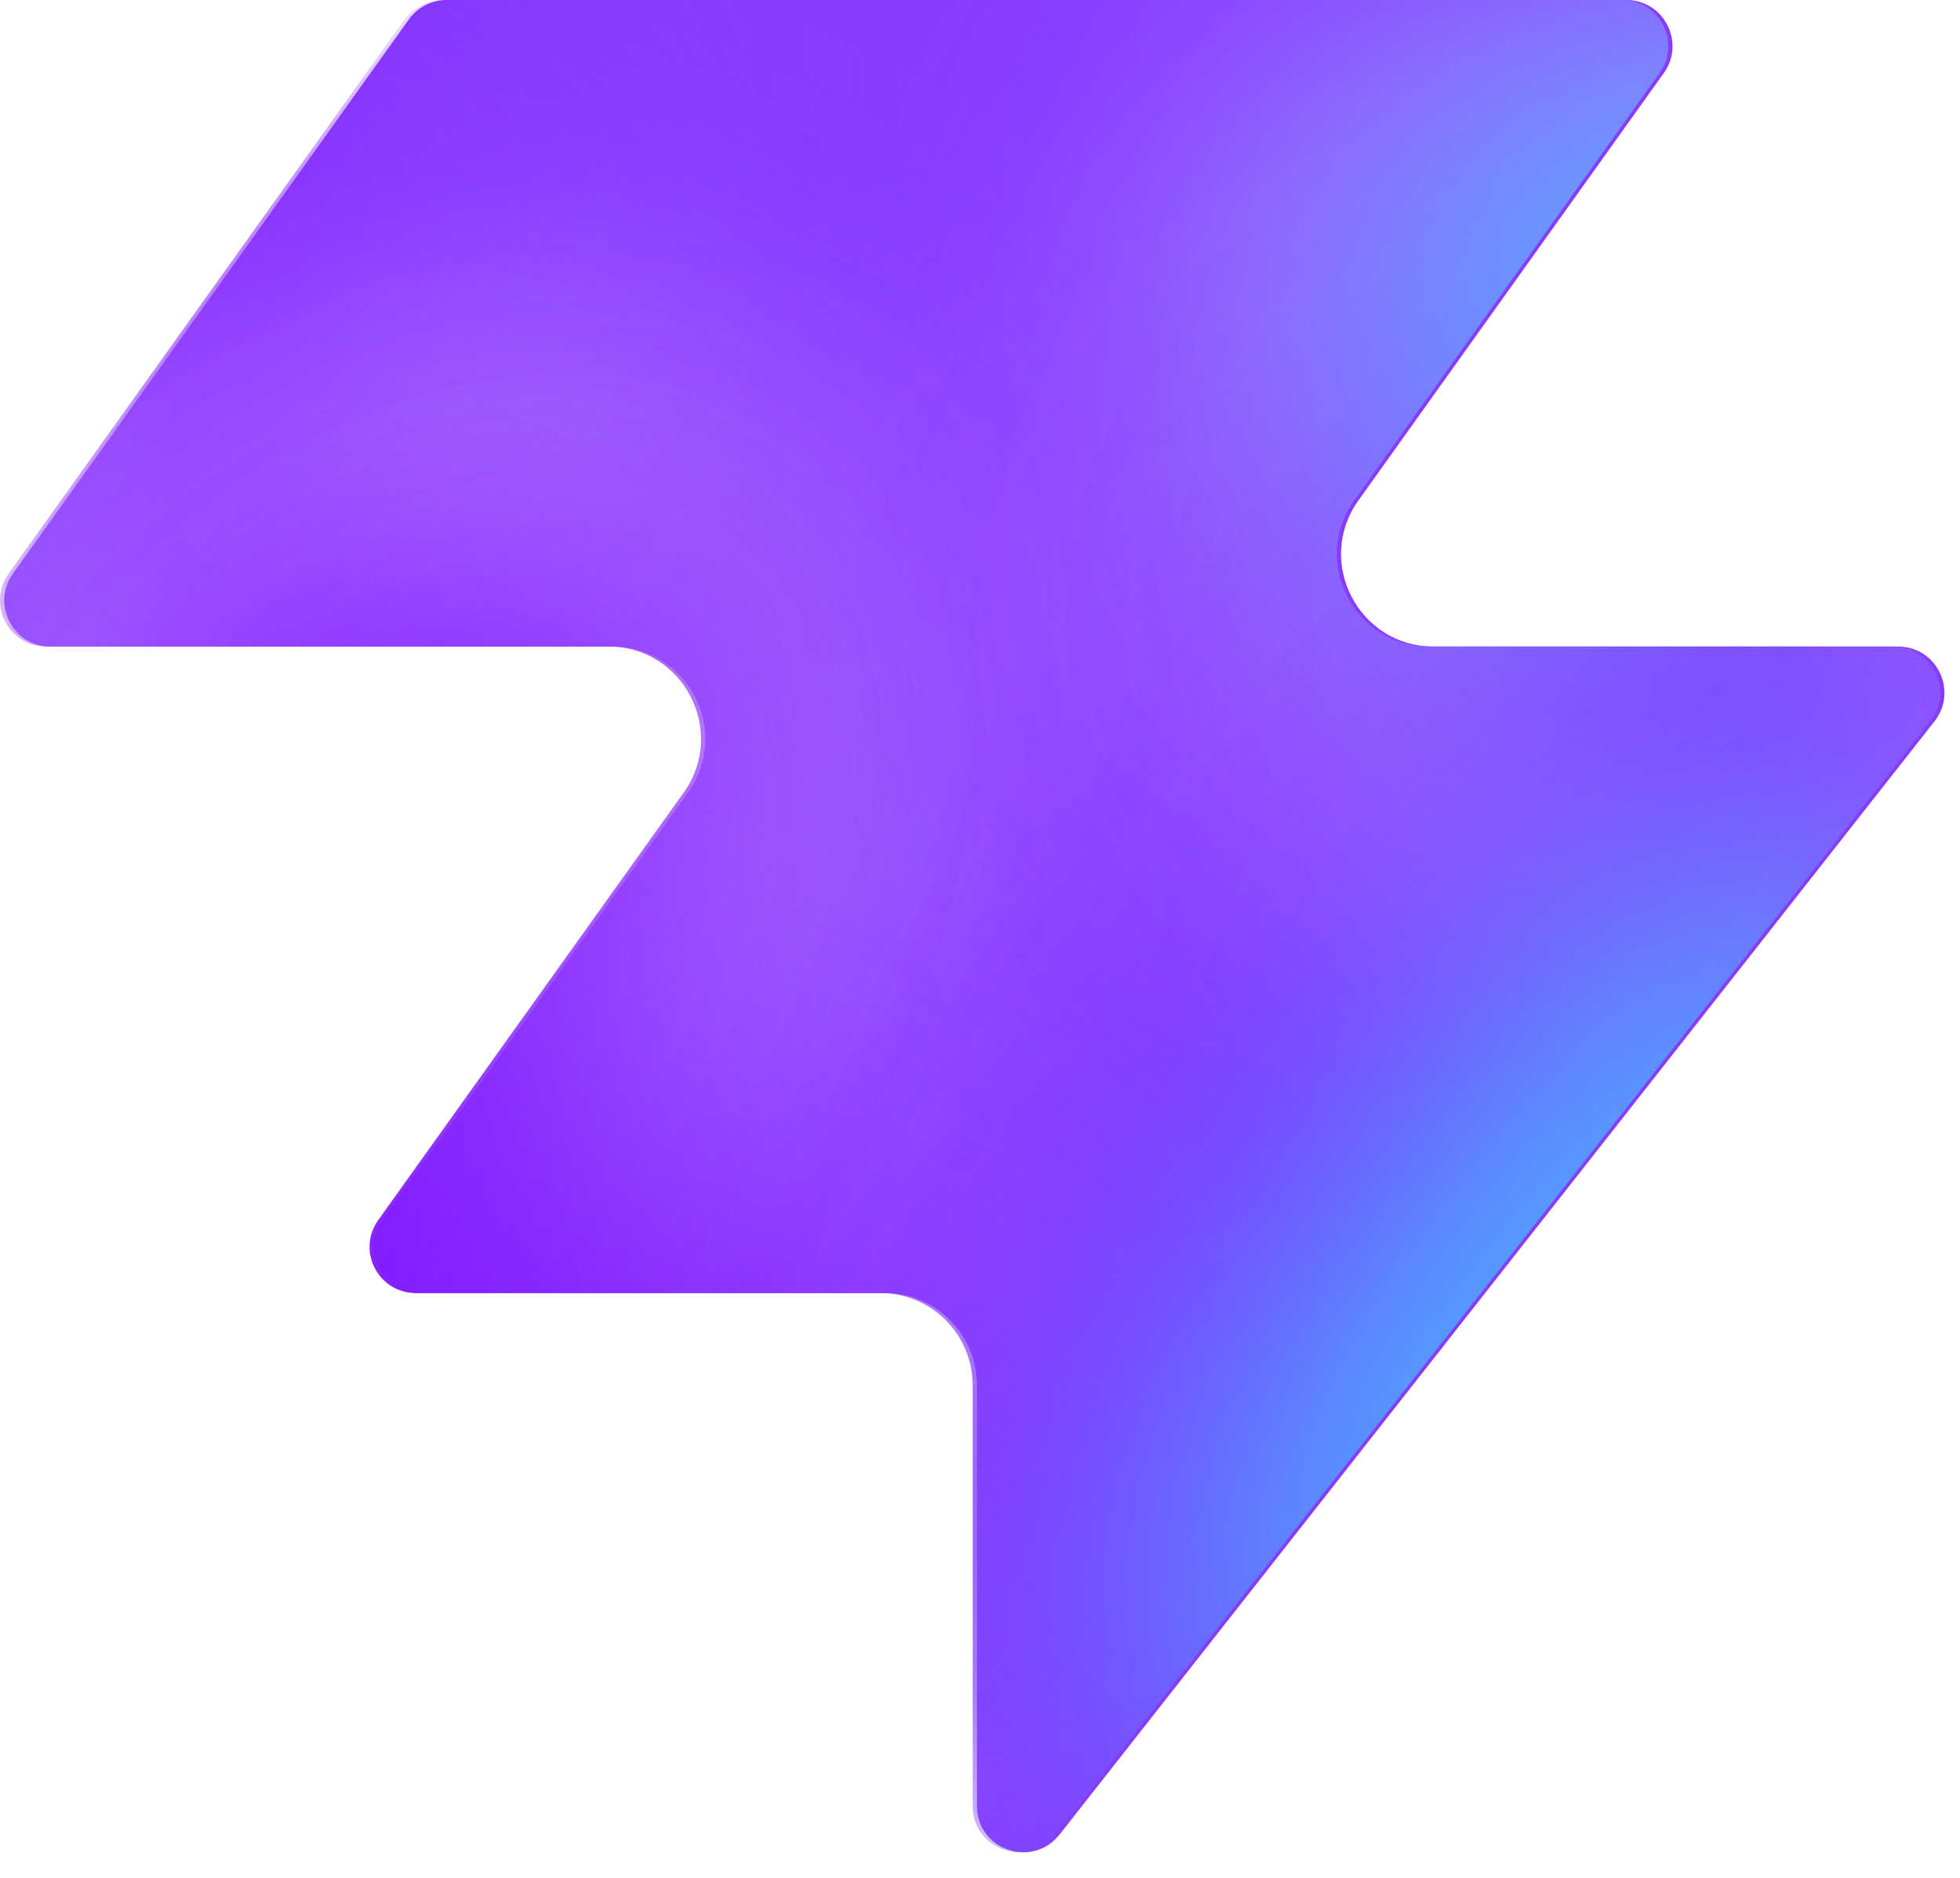
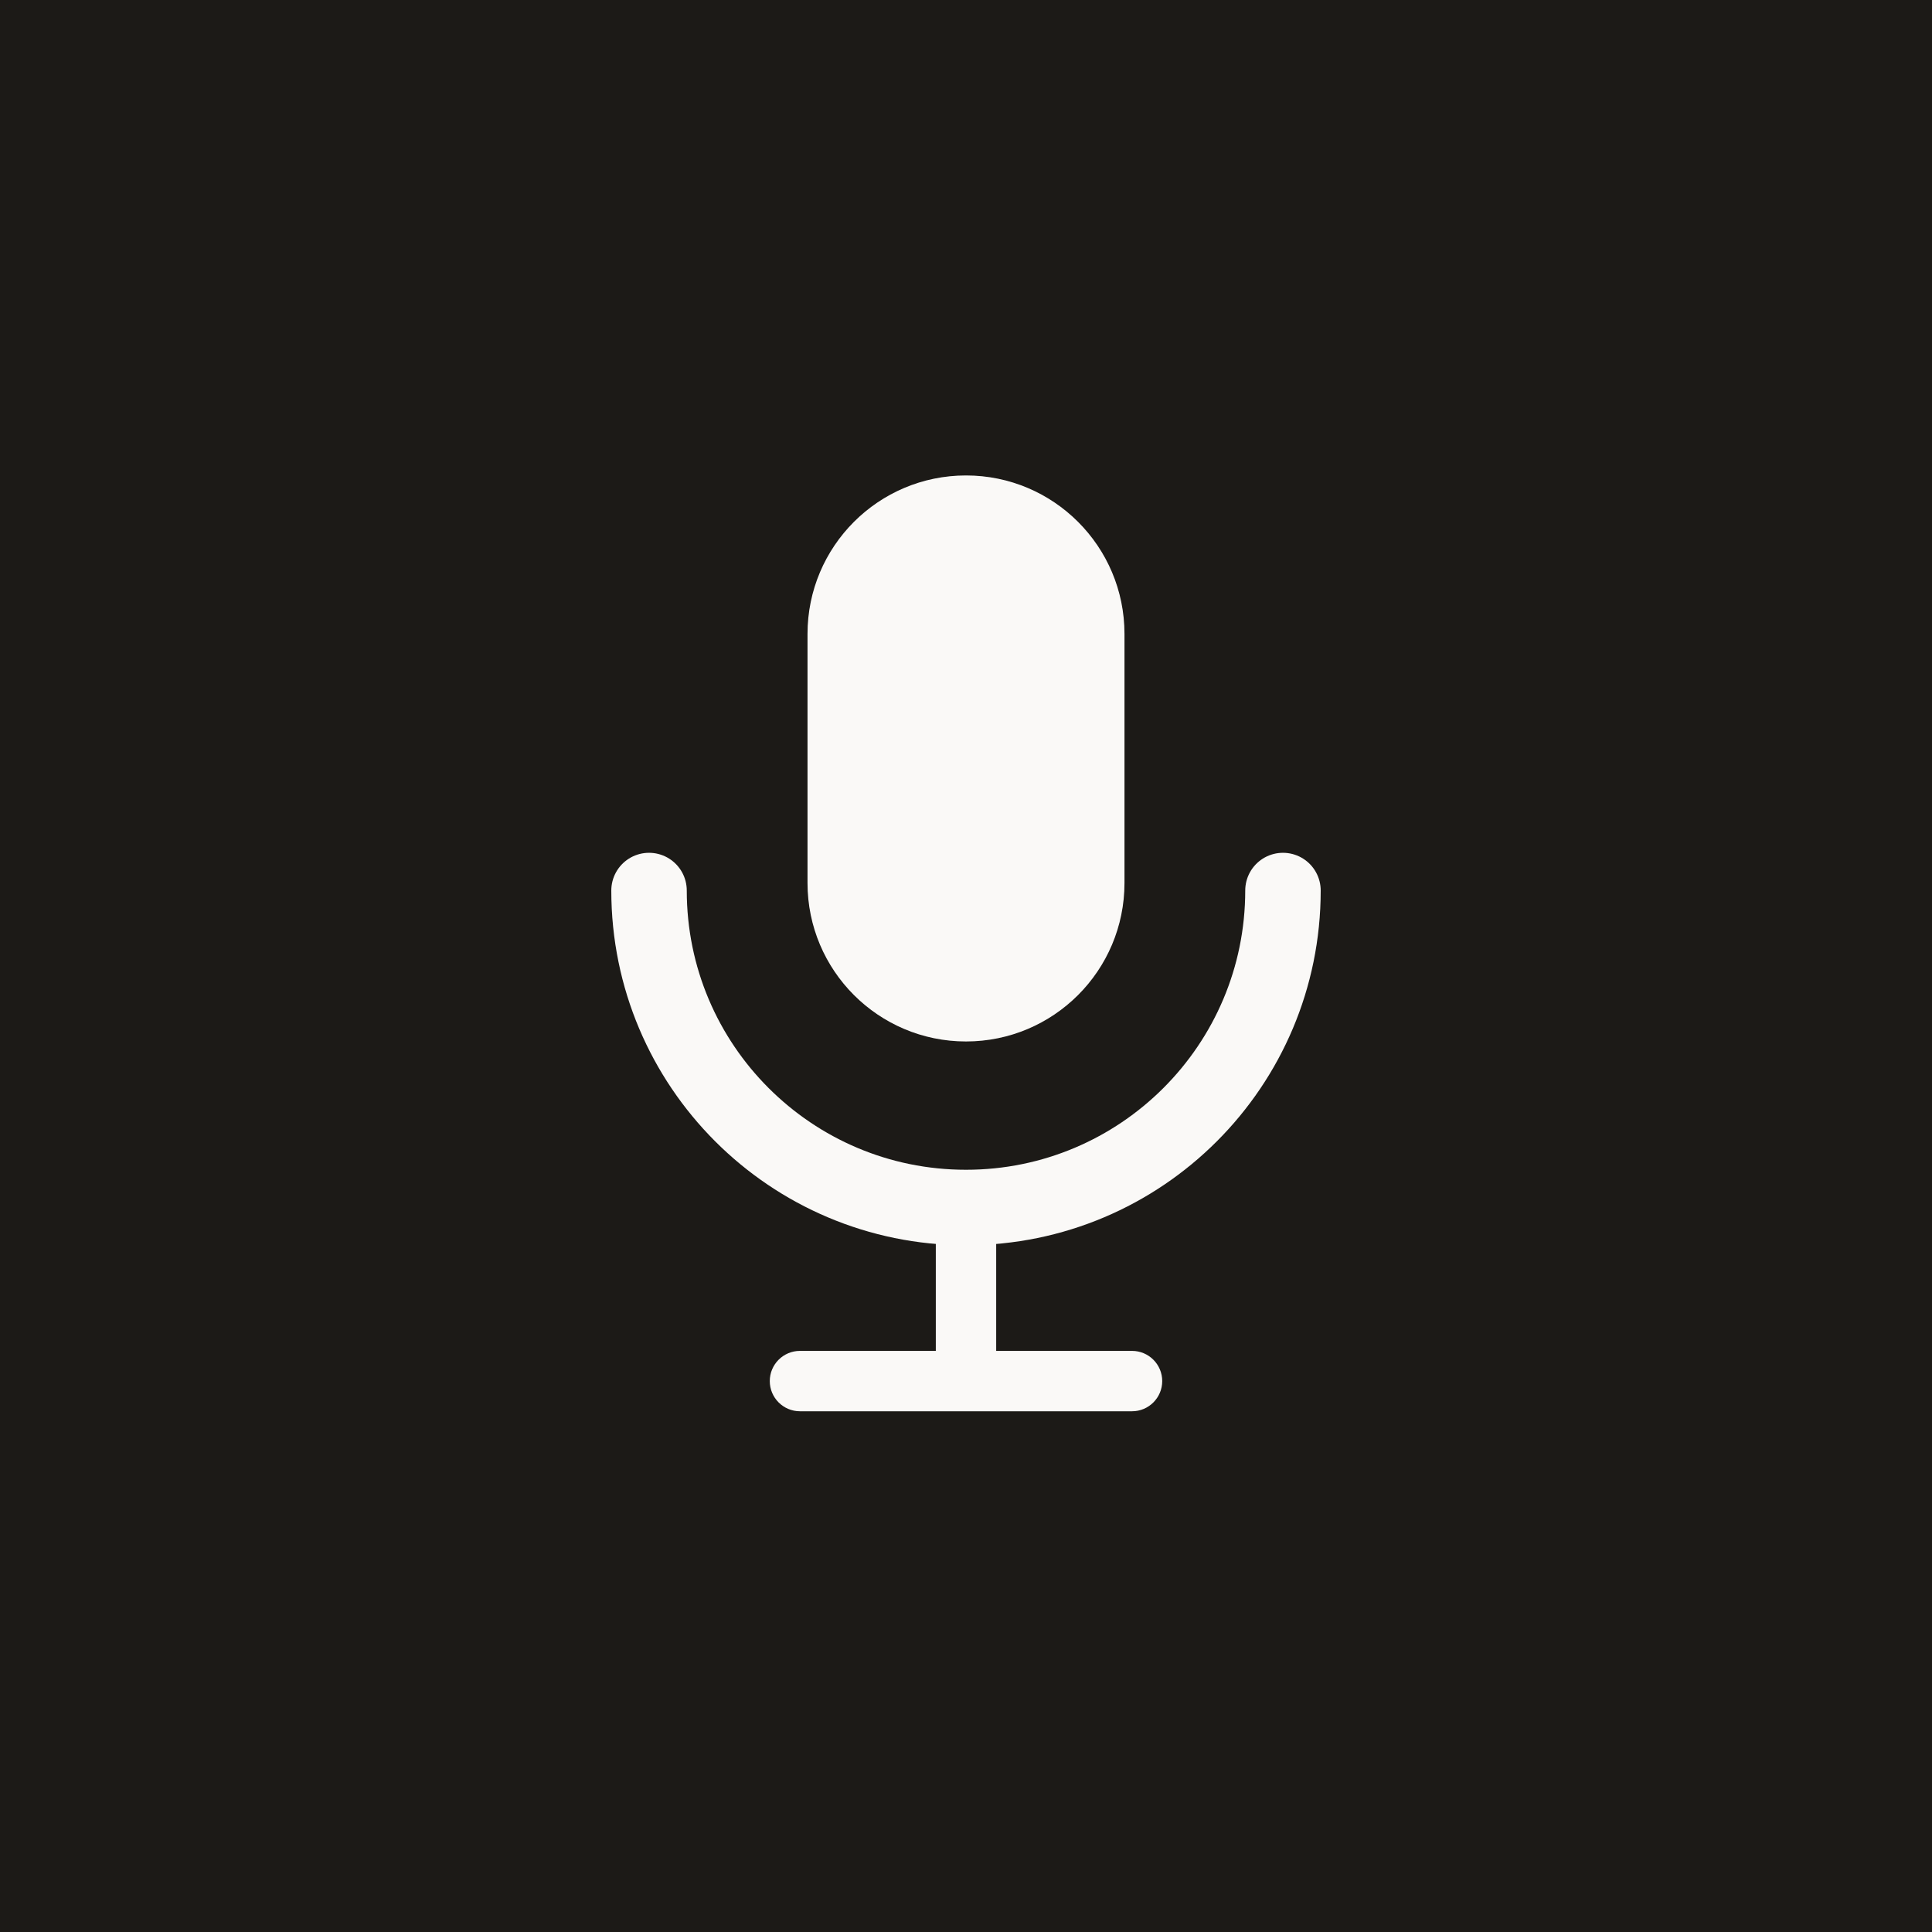
- <svg xmlns="http://www.w3.org/2000/svg" width="48" height="46" fill="none" viewBox="0 0 48 46">
-   <path fill="#863bff" d="M25.946 44.938c-.664.845-2.021.375-2.021-.698V33.937a2.26 2.26 0 0 0-2.262-2.262H10.287c-.92 0-1.456-1.04-.92-1.788l7.48-10.471c1.07-1.497 0-3.578-1.842-3.578H1.237c-.92 0-1.456-1.04-.92-1.788L10.013.474c.214-.297.556-.474.92-.474h28.894c.92 0 1.456 1.04.92 1.788l-7.48 10.471c-1.07 1.498 0 3.579 1.842 3.579h11.377c.943 0 1.473 1.088.89 1.83L25.947 44.94z" style="fill:#863bff;fill:color(display-p3 .525 .23 1);fill-opacity:1" />
-   <mask id="a" width="48" height="46" x="0" y="0" maskUnits="userSpaceOnUse" style="mask-type:alpha">
-     <path fill="#000" d="M25.842 44.938c-.664.844-2.021.375-2.021-.698V33.937a2.26 2.26 0 0 0-2.262-2.262H10.183c-.92 0-1.456-1.04-.92-1.788l7.48-10.471c1.07-1.498 0-3.579-1.842-3.579H1.133c-.92 0-1.456-1.04-.92-1.787L9.91.473c.214-.297.556-.474.92-.474h28.894c.92 0 1.456 1.04.92 1.788l-7.48 10.471c-1.07 1.498 0 3.578 1.842 3.578h11.377c.943 0 1.473 1.088.89 1.832L25.843 44.94z" style="fill:#000;fill-opacity:1" />
-   </mask>
-   <g mask="url(#a)">
-     <g filter="url(#b)">
-       <ellipse cx="5.508" cy="14.704" fill="#ede6ff" rx="5.508" ry="14.704" style="fill:#ede6ff;fill:color(display-p3 .927 .903 1);fill-opacity:1" transform="matrix(.00324 1 1 -.00324 -4.47 31.516)" />
-     </g>
-     <g filter="url(#c)">
-       <ellipse cx="10.399" cy="29.851" fill="#ede6ff" rx="10.399" ry="29.851" style="fill:#ede6ff;fill:color(display-p3 .927 .903 1);fill-opacity:1" transform="matrix(.00324 1 1 -.00324 -39.328 7.883)" />
-     </g>
-     <g filter="url(#d)">
-       <ellipse cx="5.508" cy="30.487" fill="#7e14ff" rx="5.508" ry="30.487" style="fill:#7e14ff;fill:color(display-p3 .492 .077 1);fill-opacity:1" transform="rotate(89.814 -25.913 -14.639)scale(1 -1)" />
-     </g>
-     <g filter="url(#e)">
-       <ellipse cx="5.508" cy="30.599" fill="#7e14ff" rx="5.508" ry="30.599" style="fill:#7e14ff;fill:color(display-p3 .492 .077 1);fill-opacity:1" transform="rotate(89.814 -32.644 -3.334)scale(1 -1)" />
-     </g>
-     <g filter="url(#f)">
-       <ellipse cx="5.508" cy="30.599" fill="#7e14ff" rx="5.508" ry="30.599" style="fill:#7e14ff;fill:color(display-p3 .492 .077 1);fill-opacity:1" transform="matrix(.00324 1 1 -.00324 -34.34 30.47)" />
-     </g>
-     <g filter="url(#g)">
-       <ellipse cx="14.072" cy="22.078" fill="#ede6ff" rx="14.072" ry="22.078" style="fill:#ede6ff;fill:color(display-p3 .927 .903 1);fill-opacity:1" transform="rotate(93.35 24.506 48.493)scale(-1 1)" />
-     </g>
-     <g filter="url(#h)">
-       <ellipse cx="3.47" cy="21.501" fill="#7e14ff" rx="3.47" ry="21.501" style="fill:#7e14ff;fill:color(display-p3 .492 .077 1);fill-opacity:1" transform="rotate(89.009 28.708 47.59)scale(-1 1)" />
-     </g>
-     <g filter="url(#i)">
-       <ellipse cx="3.47" cy="21.501" fill="#7e14ff" rx="3.47" ry="21.501" style="fill:#7e14ff;fill:color(display-p3 .492 .077 1);fill-opacity:1" transform="rotate(89.009 28.708 47.59)scale(-1 1)" />
-     </g>
-     <g filter="url(#j)">
-       <ellipse cx=".387" cy="8.972" fill="#7e14ff" rx="4.407" ry="29.108" style="fill:#7e14ff;fill:color(display-p3 .492 .077 1);fill-opacity:1" transform="rotate(39.51 .387 8.972)" />
-     </g>
-     <g filter="url(#k)">
-       <ellipse cx="47.523" cy="-6.092" fill="#7e14ff" rx="4.407" ry="29.108" style="fill:#7e14ff;fill:color(display-p3 .492 .077 1);fill-opacity:1" transform="rotate(37.892 47.523 -6.092)" />
-     </g>
-     <g filter="url(#l)">
-       <ellipse cx="41.412" cy="6.333" fill="#47bfff" rx="5.971" ry="9.665" style="fill:#47bfff;fill:color(display-p3 .28 .748 1);fill-opacity:1" transform="rotate(37.892 41.412 6.333)" />
-     </g>
-     <g filter="url(#m)">
-       <ellipse cx="-1.879" cy="38.332" fill="#7e14ff" rx="4.407" ry="29.108" style="fill:#7e14ff;fill:color(display-p3 .492 .077 1);fill-opacity:1" transform="rotate(37.892 -1.88 38.332)" />
-     </g>
-     <g filter="url(#n)">
-       <ellipse cx="-1.879" cy="38.332" fill="#7e14ff" rx="4.407" ry="29.108" style="fill:#7e14ff;fill:color(display-p3 .492 .077 1);fill-opacity:1" transform="rotate(37.892 -1.88 38.332)" />
-     </g>
-     <g filter="url(#o)">
-       <ellipse cx="35.651" cy="29.907" fill="#7e14ff" rx="4.407" ry="29.108" style="fill:#7e14ff;fill:color(display-p3 .492 .077 1);fill-opacity:1" transform="rotate(37.892 35.651 29.907)" />
-     </g>
-     <g filter="url(#p)">
-       <ellipse cx="38.418" cy="32.4" fill="#47bfff" rx="5.971" ry="15.297" style="fill:#47bfff;fill:color(display-p3 .28 .748 1);fill-opacity:1" transform="rotate(37.892 38.418 32.4)" />
-     </g>
+ <svg xmlns="http://www.w3.org/2000/svg" width="512" height="512" viewBox="0 0 512 512">
+   <rect width="512" height="512" fill="#1c1a17" />
+   <g transform="translate(256 246)" fill="#faf9f7">
+     <rect x="-42" y="-120" width="84" height="150" rx="42" />
+     <path d="M -84 -10 A 84 84 0 0 0 84 -10" stroke="#faf9f7" stroke-width="20" fill="none" stroke-linecap="round" />
+     <rect x="-8" y="74" width="16" height="46" rx="8" />
+     <rect x="-52" y="112" width="104" height="16" rx="8" />
  </g>
-   <defs>
-     <filter id="b" width="60.045" height="41.654" x="-19.77" y="16.149" color-interpolation-filters="sRGB" filterUnits="userSpaceOnUse">
-       <feFlood flood-opacity="0" result="BackgroundImageFix" />
-       <feBlend in="SourceGraphic" in2="BackgroundImageFix" result="shape" />
-       <feGaussianBlur result="effect1_foregroundBlur_2002_17158" stdDeviation="7.659" />
-     </filter>
-     <filter id="c" width="90.34" height="51.437" x="-54.613" y="-7.533" color-interpolation-filters="sRGB" filterUnits="userSpaceOnUse">
-       <feFlood flood-opacity="0" result="BackgroundImageFix" />
-       <feBlend in="SourceGraphic" in2="BackgroundImageFix" result="shape" />
-       <feGaussianBlur result="effect1_foregroundBlur_2002_17158" stdDeviation="7.659" />
-     </filter>
-     <filter id="d" width="79.355" height="29.4" x="-49.64" y="2.03" color-interpolation-filters="sRGB" filterUnits="userSpaceOnUse">
-       <feFlood flood-opacity="0" result="BackgroundImageFix" />
-       <feBlend in="SourceGraphic" in2="BackgroundImageFix" result="shape" />
-       <feGaussianBlur result="effect1_foregroundBlur_2002_17158" stdDeviation="4.596" />
-     </filter>
-     <filter id="e" width="79.579" height="29.4" x="-45.045" y="20.029" color-interpolation-filters="sRGB" filterUnits="userSpaceOnUse">
-       <feFlood flood-opacity="0" result="BackgroundImageFix" />
-       <feBlend in="SourceGraphic" in2="BackgroundImageFix" result="shape" />
-       <feGaussianBlur result="effect1_foregroundBlur_2002_17158" stdDeviation="4.596" />
-     </filter>
-     <filter id="f" width="79.579" height="29.4" x="-43.513" y="21.178" color-interpolation-filters="sRGB" filterUnits="userSpaceOnUse">
-       <feFlood flood-opacity="0" result="BackgroundImageFix" />
-       <feBlend in="SourceGraphic" in2="BackgroundImageFix" result="shape" />
-       <feGaussianBlur result="effect1_foregroundBlur_2002_17158" stdDeviation="4.596" />
-     </filter>
-     <filter id="g" width="74.749" height="58.852" x="15.756" y="-17.901" color-interpolation-filters="sRGB" filterUnits="userSpaceOnUse">
-       <feFlood flood-opacity="0" result="BackgroundImageFix" />
-       <feBlend in="SourceGraphic" in2="BackgroundImageFix" result="shape" />
-       <feGaussianBlur result="effect1_foregroundBlur_2002_17158" stdDeviation="7.659" />
-     </filter>
-     <filter id="h" width="61.377" height="25.362" x="23.548" y="2.284" color-interpolation-filters="sRGB" filterUnits="userSpaceOnUse">
-       <feFlood flood-opacity="0" result="BackgroundImageFix" />
-       <feBlend in="SourceGraphic" in2="BackgroundImageFix" result="shape" />
-       <feGaussianBlur result="effect1_foregroundBlur_2002_17158" stdDeviation="4.596" />
-     </filter>
-     <filter id="i" width="61.377" height="25.362" x="23.548" y="2.284" color-interpolation-filters="sRGB" filterUnits="userSpaceOnUse">
-       <feFlood flood-opacity="0" result="BackgroundImageFix" />
-       <feBlend in="SourceGraphic" in2="BackgroundImageFix" result="shape" />
-       <feGaussianBlur result="effect1_foregroundBlur_2002_17158" stdDeviation="4.596" />
-     </filter>
-     <filter id="j" width="56.045" height="63.649" x="-27.636" y="-22.853" color-interpolation-filters="sRGB" filterUnits="userSpaceOnUse">
-       <feFlood flood-opacity="0" result="BackgroundImageFix" />
-       <feBlend in="SourceGraphic" in2="BackgroundImageFix" result="shape" />
-       <feGaussianBlur result="effect1_foregroundBlur_2002_17158" stdDeviation="4.596" />
-     </filter>
-     <filter id="k" width="54.814" height="64.646" x="20.116" y="-38.415" color-interpolation-filters="sRGB" filterUnits="userSpaceOnUse">
-       <feFlood flood-opacity="0" result="BackgroundImageFix" />
-       <feBlend in="SourceGraphic" in2="BackgroundImageFix" result="shape" />
-       <feGaussianBlur result="effect1_foregroundBlur_2002_17158" stdDeviation="4.596" />
-     </filter>
-     <filter id="l" width="33.541" height="35.313" x="24.641" y="-11.323" color-interpolation-filters="sRGB" filterUnits="userSpaceOnUse">
-       <feFlood flood-opacity="0" result="BackgroundImageFix" />
-       <feBlend in="SourceGraphic" in2="BackgroundImageFix" result="shape" />
-       <feGaussianBlur result="effect1_foregroundBlur_2002_17158" stdDeviation="4.596" />
-     </filter>
-     <filter id="m" width="54.814" height="64.646" x="-29.286" y="6.009" color-interpolation-filters="sRGB" filterUnits="userSpaceOnUse">
-       <feFlood flood-opacity="0" result="BackgroundImageFix" />
-       <feBlend in="SourceGraphic" in2="BackgroundImageFix" result="shape" />
-       <feGaussianBlur result="effect1_foregroundBlur_2002_17158" stdDeviation="4.596" />
-     </filter>
-     <filter id="n" width="54.814" height="64.646" x="-29.286" y="6.009" color-interpolation-filters="sRGB" filterUnits="userSpaceOnUse">
-       <feFlood flood-opacity="0" result="BackgroundImageFix" />
-       <feBlend in="SourceGraphic" in2="BackgroundImageFix" result="shape" />
-       <feGaussianBlur result="effect1_foregroundBlur_2002_17158" stdDeviation="4.596" />
-     </filter>
-     <filter id="o" width="54.814" height="64.646" x="8.244" y="-2.416" color-interpolation-filters="sRGB" filterUnits="userSpaceOnUse">
-       <feFlood flood-opacity="0" result="BackgroundImageFix" />
-       <feBlend in="SourceGraphic" in2="BackgroundImageFix" result="shape" />
-       <feGaussianBlur result="effect1_foregroundBlur_2002_17158" stdDeviation="4.596" />
-     </filter>
-     <filter id="p" width="39.409" height="43.623" x="18.713" y="10.588" color-interpolation-filters="sRGB" filterUnits="userSpaceOnUse">
-       <feFlood flood-opacity="0" result="BackgroundImageFix" />
-       <feBlend in="SourceGraphic" in2="BackgroundImageFix" result="shape" />
-       <feGaussianBlur result="effect1_foregroundBlur_2002_17158" stdDeviation="4.596" />
-     </filter>
-   </defs>
</svg>
